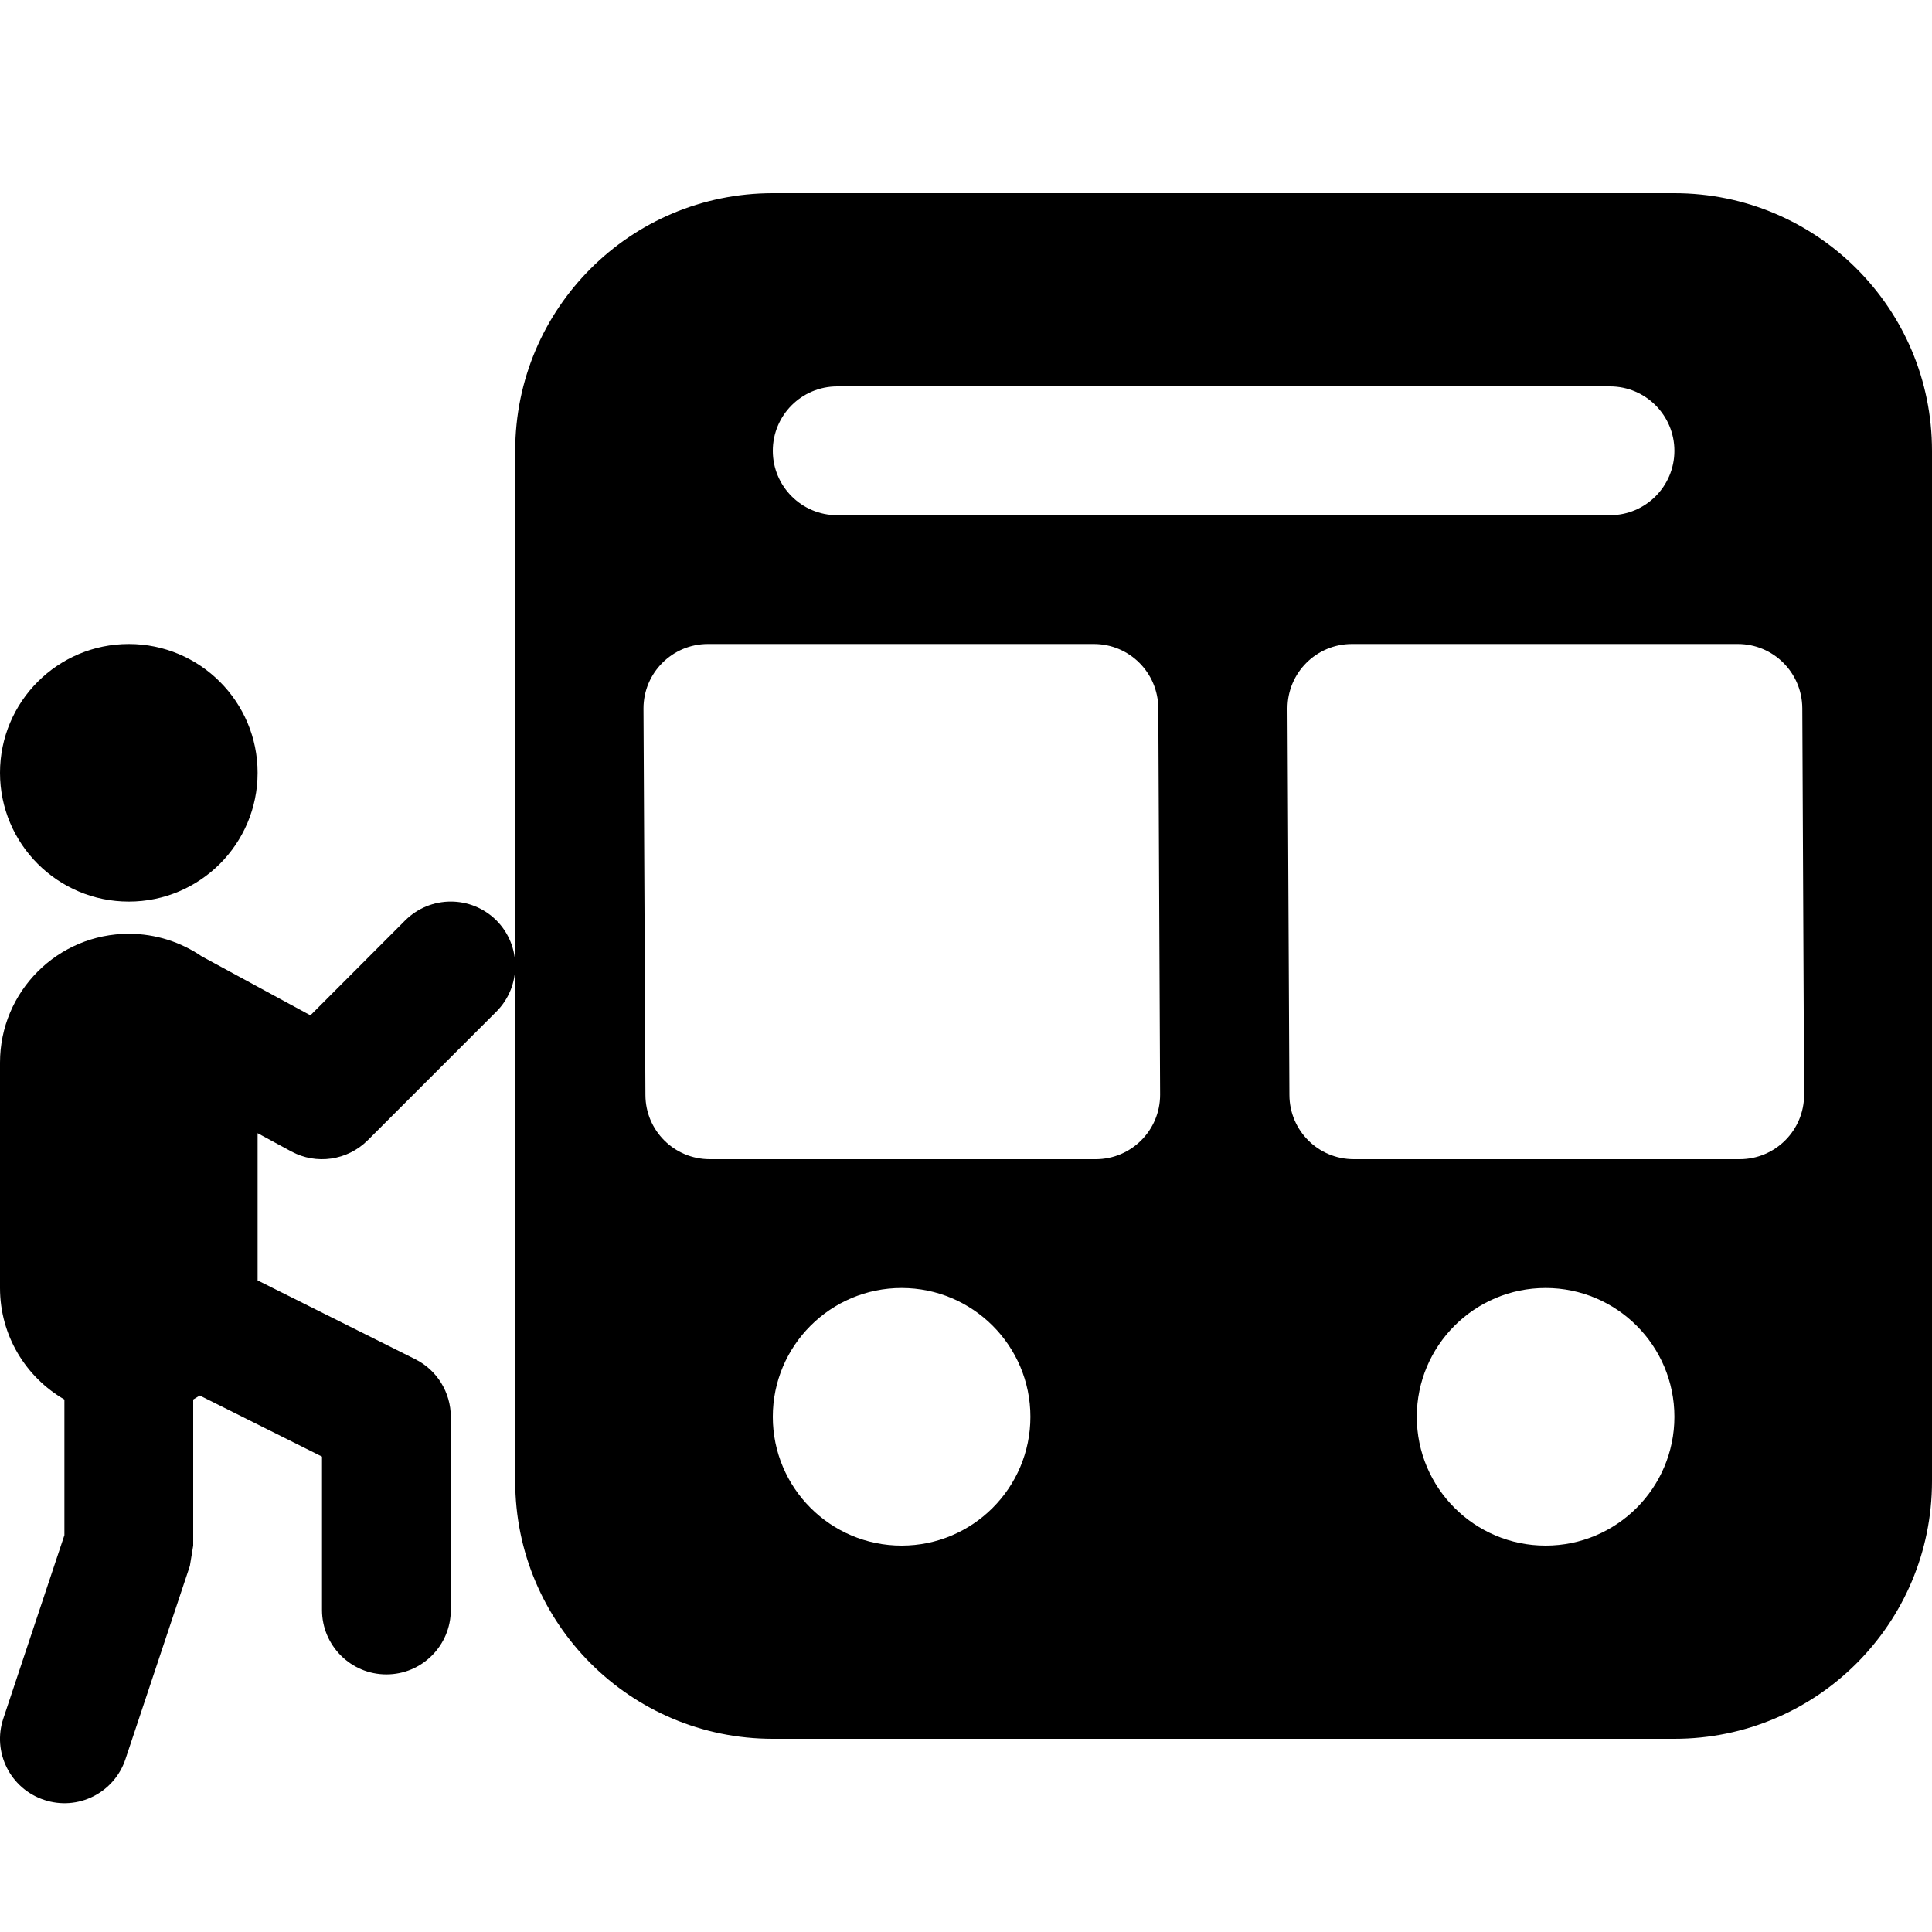
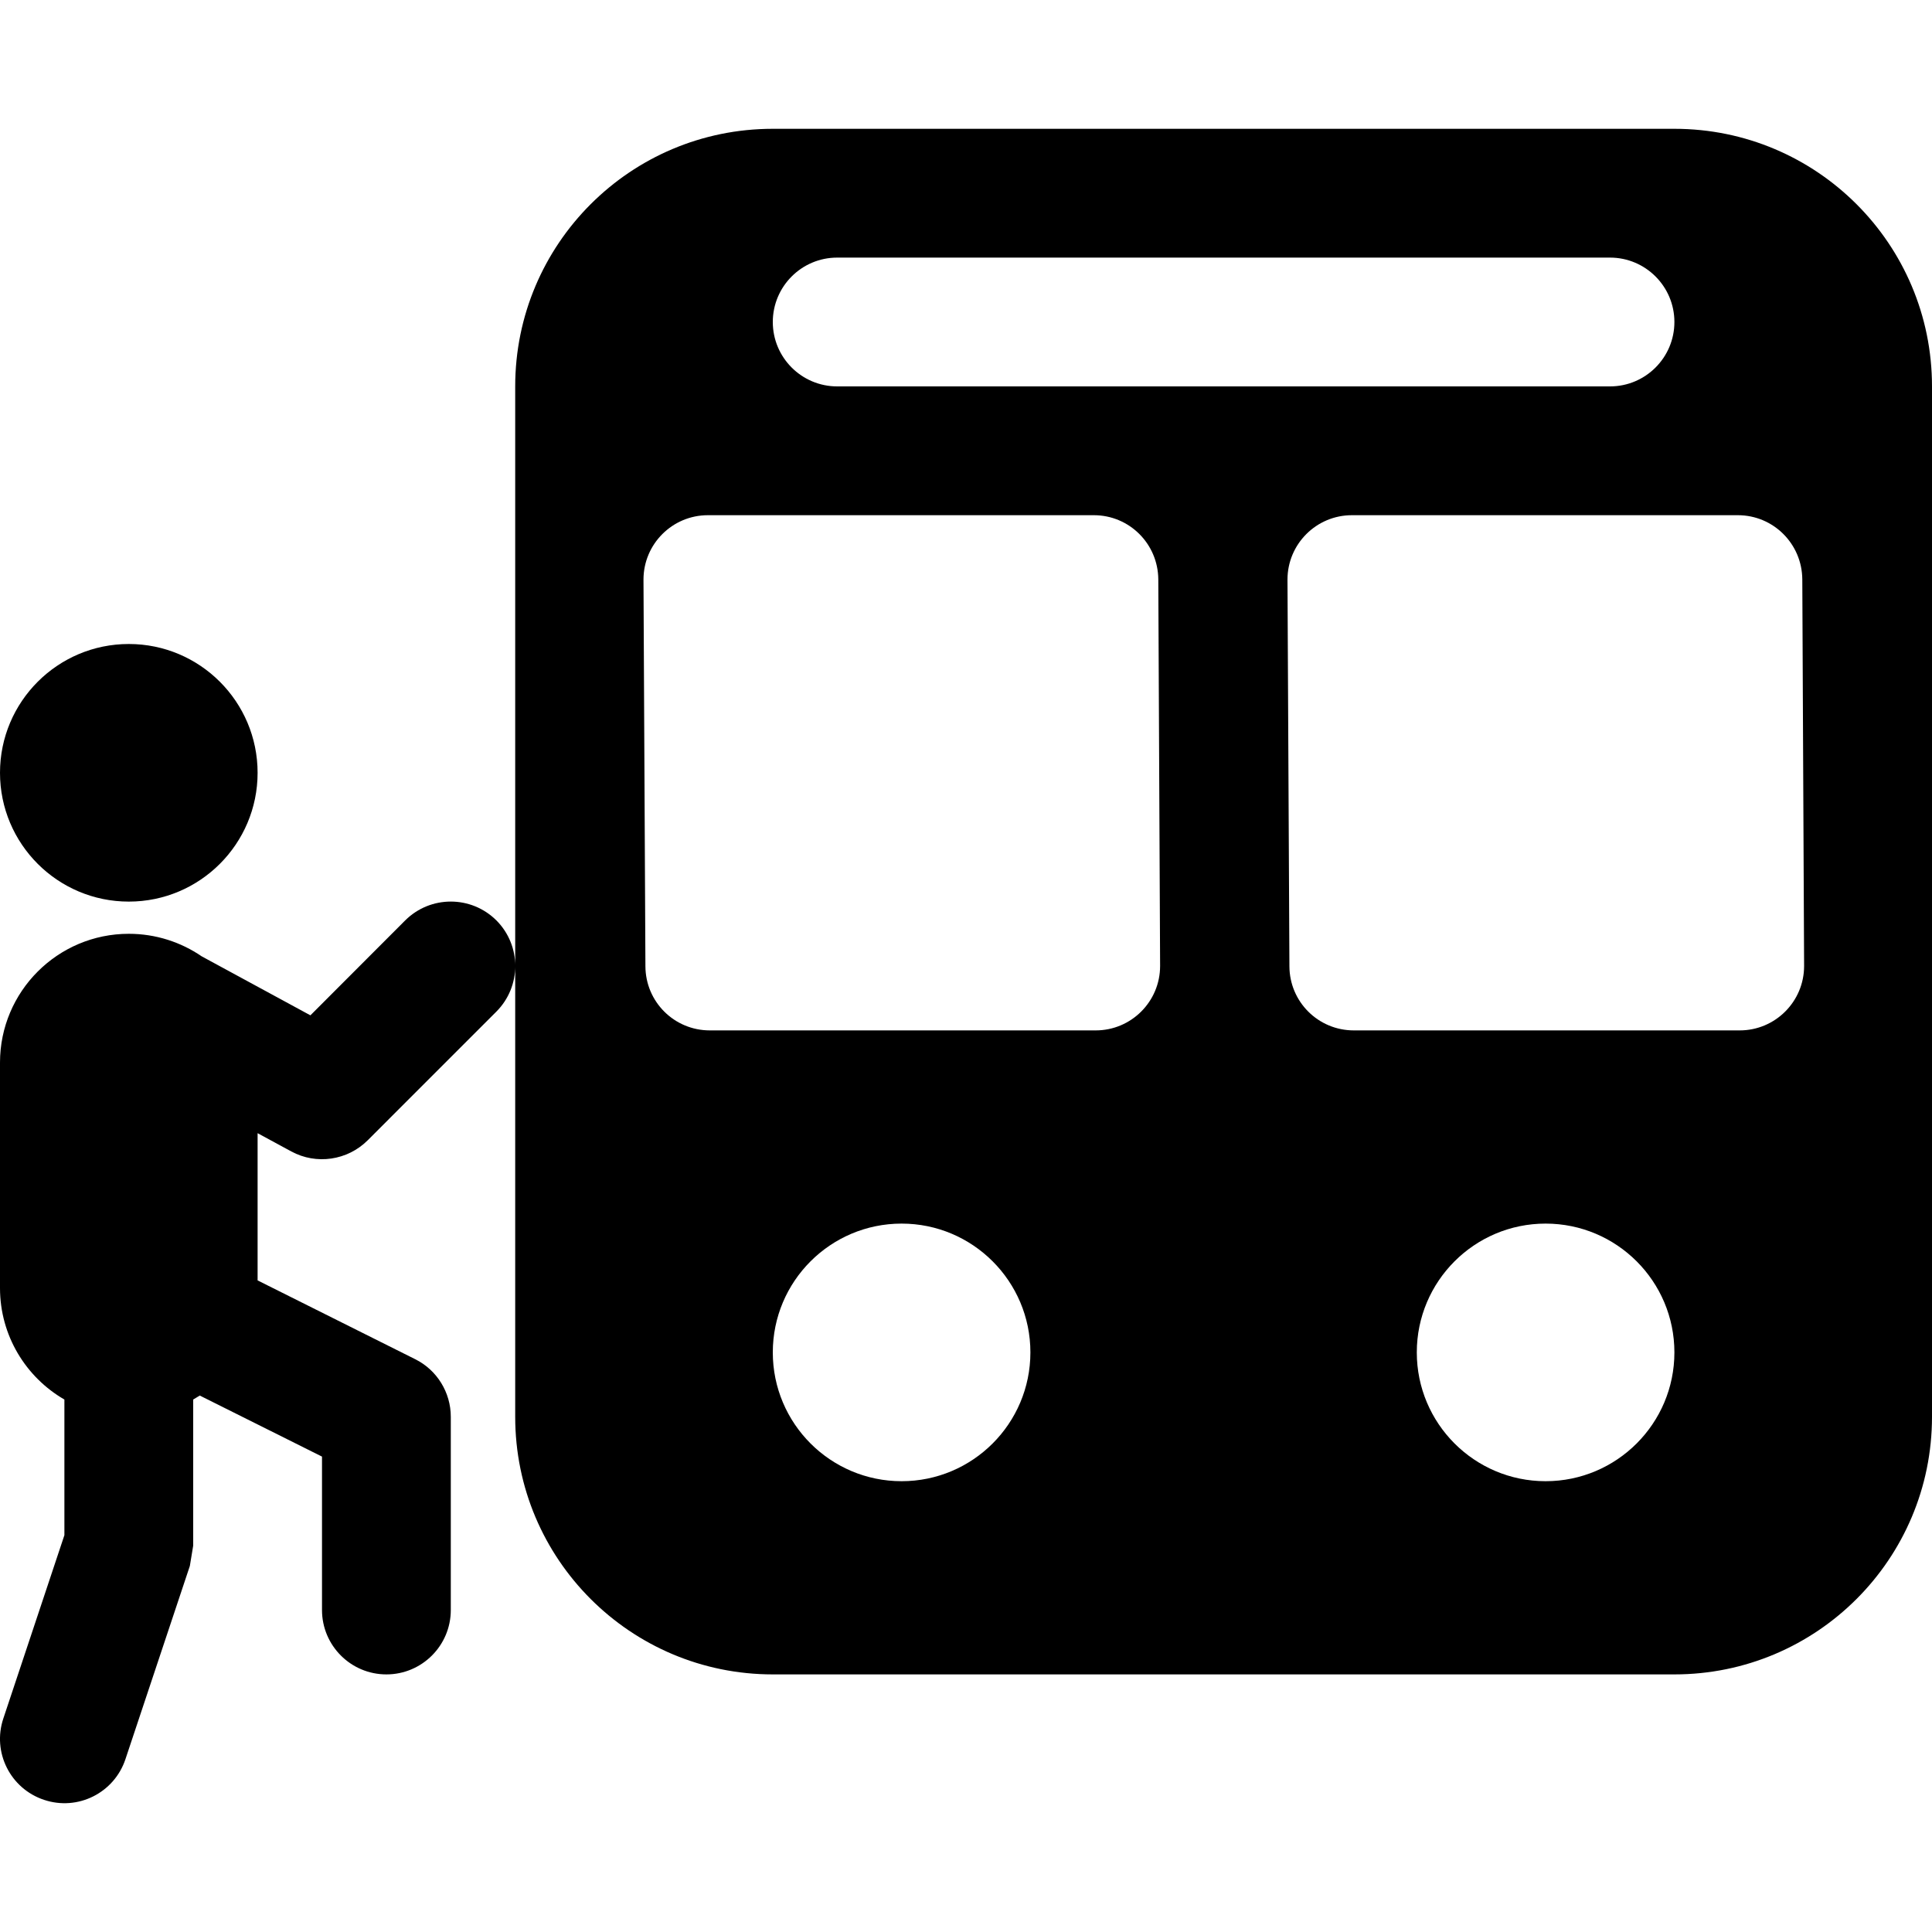
<svg xmlns="http://www.w3.org/2000/svg" width="15px" height="15px" viewBox="0 0 15 15" version="1.1">
-   <path d="M15,3.5 L15,11.5 C15,12.605 14.105,13.5 13,13.5 L6,13.5 C4.895,13.5 4,12.605 4,11.5 L4,3.5 C4,2.395 4.895,1.5 6,1.5 L13,1.5 C14.105,1.5 15,2.395 15,3.5 Z M11,11 C11,11.552 11.448,12 12,12 C12.552,12 13,11.552 13,11 C13,10.448 12.552,10 12,10 C11.448,10 11,10.448 11,11 Z M8,11 C8,10.448 7.552,10 7,10 C6.448,10 6,10.448 6,11 C6,11.552 6.448,12 7,12 C7.552,12 8,11.552 8,11 Z M4.996,5.502 L5.011,8.502 C5.012,8.778 5.235,9 5.511,9 L8.507,9 C8.783,9 9.007,8.776 9.007,8.5 C9.007,8.499 9.007,8.498 9.007,8.498 L8.993,5.498 C8.991,5.222 8.768,5 8.493,5 L5.496,5 C5.22,5 4.996,5.224 4.996,5.5 C4.996,5.501 4.996,5.502 4.996,5.502 Z M9.996,5.502 L10.011,8.502 C10.012,8.778 10.235,9 10.511,9 L13.507,9 C13.783,9 14.007,8.776 14.007,8.5 C14.007,8.499 14.007,8.498 14.007,8.498 L13.993,5.498 C13.991,5.222 13.768,5 13.493,5 L10.496,5 C10.22,5 9.996,5.224 9.996,5.5 C9.996,5.501 9.996,5.502 9.996,5.502 Z M6,3.5 C6,3.776 6.224,4 6.5,4 L12.5,4 C12.776,4 13,3.776 13,3.5 C13,3.224 12.776,3 12.5,3 C12.5,3 12.5,3 12.5,3 L6.5,3 C6.224,3 6,3.224 6,3.5 Z M1.5,10.866 L1.5,12 L1.474,12.158 L0.974,13.658 C0.887,13.92 0.604,14.062 0.342,13.974 C0.08,13.887 -0.062,13.604 0.026,13.342 L0.5,11.919 L0.5,10.866 C0.201,10.693 -1.17806969e-14,10.37 -1.19904087e-14,10 L-1.15463195e-14,8.25 C-1.16139466e-14,7.698 0.448,7.25 1,7.25 C1.21,7.25 1.405,7.315 1.566,7.425 L2.41,7.883 L3.146,7.146 C3.342,6.951 3.658,6.951 3.854,7.146 C4.049,7.342 4.049,7.658 3.854,7.854 L2.854,8.854 C2.697,9.01 2.456,9.045 2.262,8.94 L2,8.798 L2,9.941 L3.224,10.553 C3.393,10.637 3.5,10.811 3.5,11 L3.5,12.5 C3.5,12.776 3.276,13 3,13 C2.724,13 2.5,12.776 2.5,12.5 L2.5,11.309 L1.551,10.835 C1.534,10.846 1.517,10.856 1.5,10.866 Z M1,7 C0.448,7 -1.24344979e-14,6.552 -1.24344979e-14,6 C-1.24344979e-14,5.448 0.448,5 1,5 C1.552,5 2,5.448 2,6 C2,6.552 1.552,7 1,7 Z" />
+   <path d="M15,3 L15,11 C15,12.105 14.105,13 13,13 L6,13 C4.895,13 4,12.105 4,11 L4,3 C4,1.895 4.895,1 6,1 L13,1 C14.105,1 15,1.895 15,3 Z M11,10.5 C11,11.052 11.448,11.5 12,11.5 C12.552,11.5 13,11.052 13,10.5 C13,9.948 12.552,9.5 12,9.5 C11.448,9.5 11,9.948 11,10.5 Z M8,10.5 C8,9.948 7.552,9.5 7,9.5 C6.448,9.5 6,9.948 6,10.5 C6,11.052 6.448,11.5 7,11.5 C7.552,11.5 8,11.052 8,10.5 Z M4.996,4.502 L5.011,7.502 C5.012,7.778 5.235,8 5.511,8 L8.507,8 C8.783,8 9.007,7.776 9.007,7.5 C9.007,7.499 9.007,7.498 9.007,7.498 L8.993,4.498 C8.991,4.222 8.768,4 8.493,4 L5.496,4 C5.22,4 4.996,4.224 4.996,4.5 C4.996,4.501 4.996,4.502 4.996,4.502 Z M9.996,4.502 L10.011,7.502 C10.012,7.778 10.235,8 10.511,8 L13.507,8 C13.783,8 14.007,7.776 14.007,7.5 C14.007,7.499 14.007,7.498 14.007,7.498 L13.993,4.498 C13.991,4.222 13.768,4 13.493,4 L10.496,4 C10.22,4 9.996,4.224 9.996,4.5 C9.996,4.501 9.996,4.502 9.996,4.502 Z M6,2.5 C6,2.776 6.224,3 6.5,3 L12.5,3 C12.776,3 13,2.776 13,2.5 C13,2.224 12.776,2 12.5,2 C12.5,2 12.5,2 12.5,2 L6.5,2 C6.224,2 6,2.224 6,2.5 Z M1.5,10.866 L1.5,12 L1.474,12.158 L0.974,13.658 C0.887,13.92 0.604,14.062 0.342,13.974 C0.08,13.887 -0.062,13.604 0.026,13.342 L0.5,11.919 L0.5,10.866 C0.201,10.693 -1.22247861e-14,10.37 -1.24344979e-14,10 L-1.19904087e-14,8.25 C-1.20580358e-14,7.698 0.448,7.25 1,7.25 C1.21,7.25 1.405,7.315 1.566,7.425 L2.41,7.883 L3.146,7.146 C3.342,6.951 3.658,6.951 3.854,7.146 C4.049,7.342 4.049,7.658 3.854,7.854 L2.854,8.854 C2.697,9.01 2.456,9.045 2.262,8.94 L2,8.798 L2,9.941 L3.224,10.553 C3.393,10.637 3.5,10.811 3.5,11 L3.5,12.5 C3.5,12.776 3.276,13 3,13 C2.724,13 2.5,12.776 2.5,12.5 L2.5,11.309 L1.551,10.835 C1.534,10.846 1.517,10.856 1.5,10.866 Z M1,7 C0.448,7 -1.28785871e-14,6.552 -1.28785871e-14,6 C-1.28785871e-14,5.448 0.448,5 1,5 C1.552,5 2,5.448 2,6 C2,6.552 1.552,7 1,7 Z" />
</svg>
